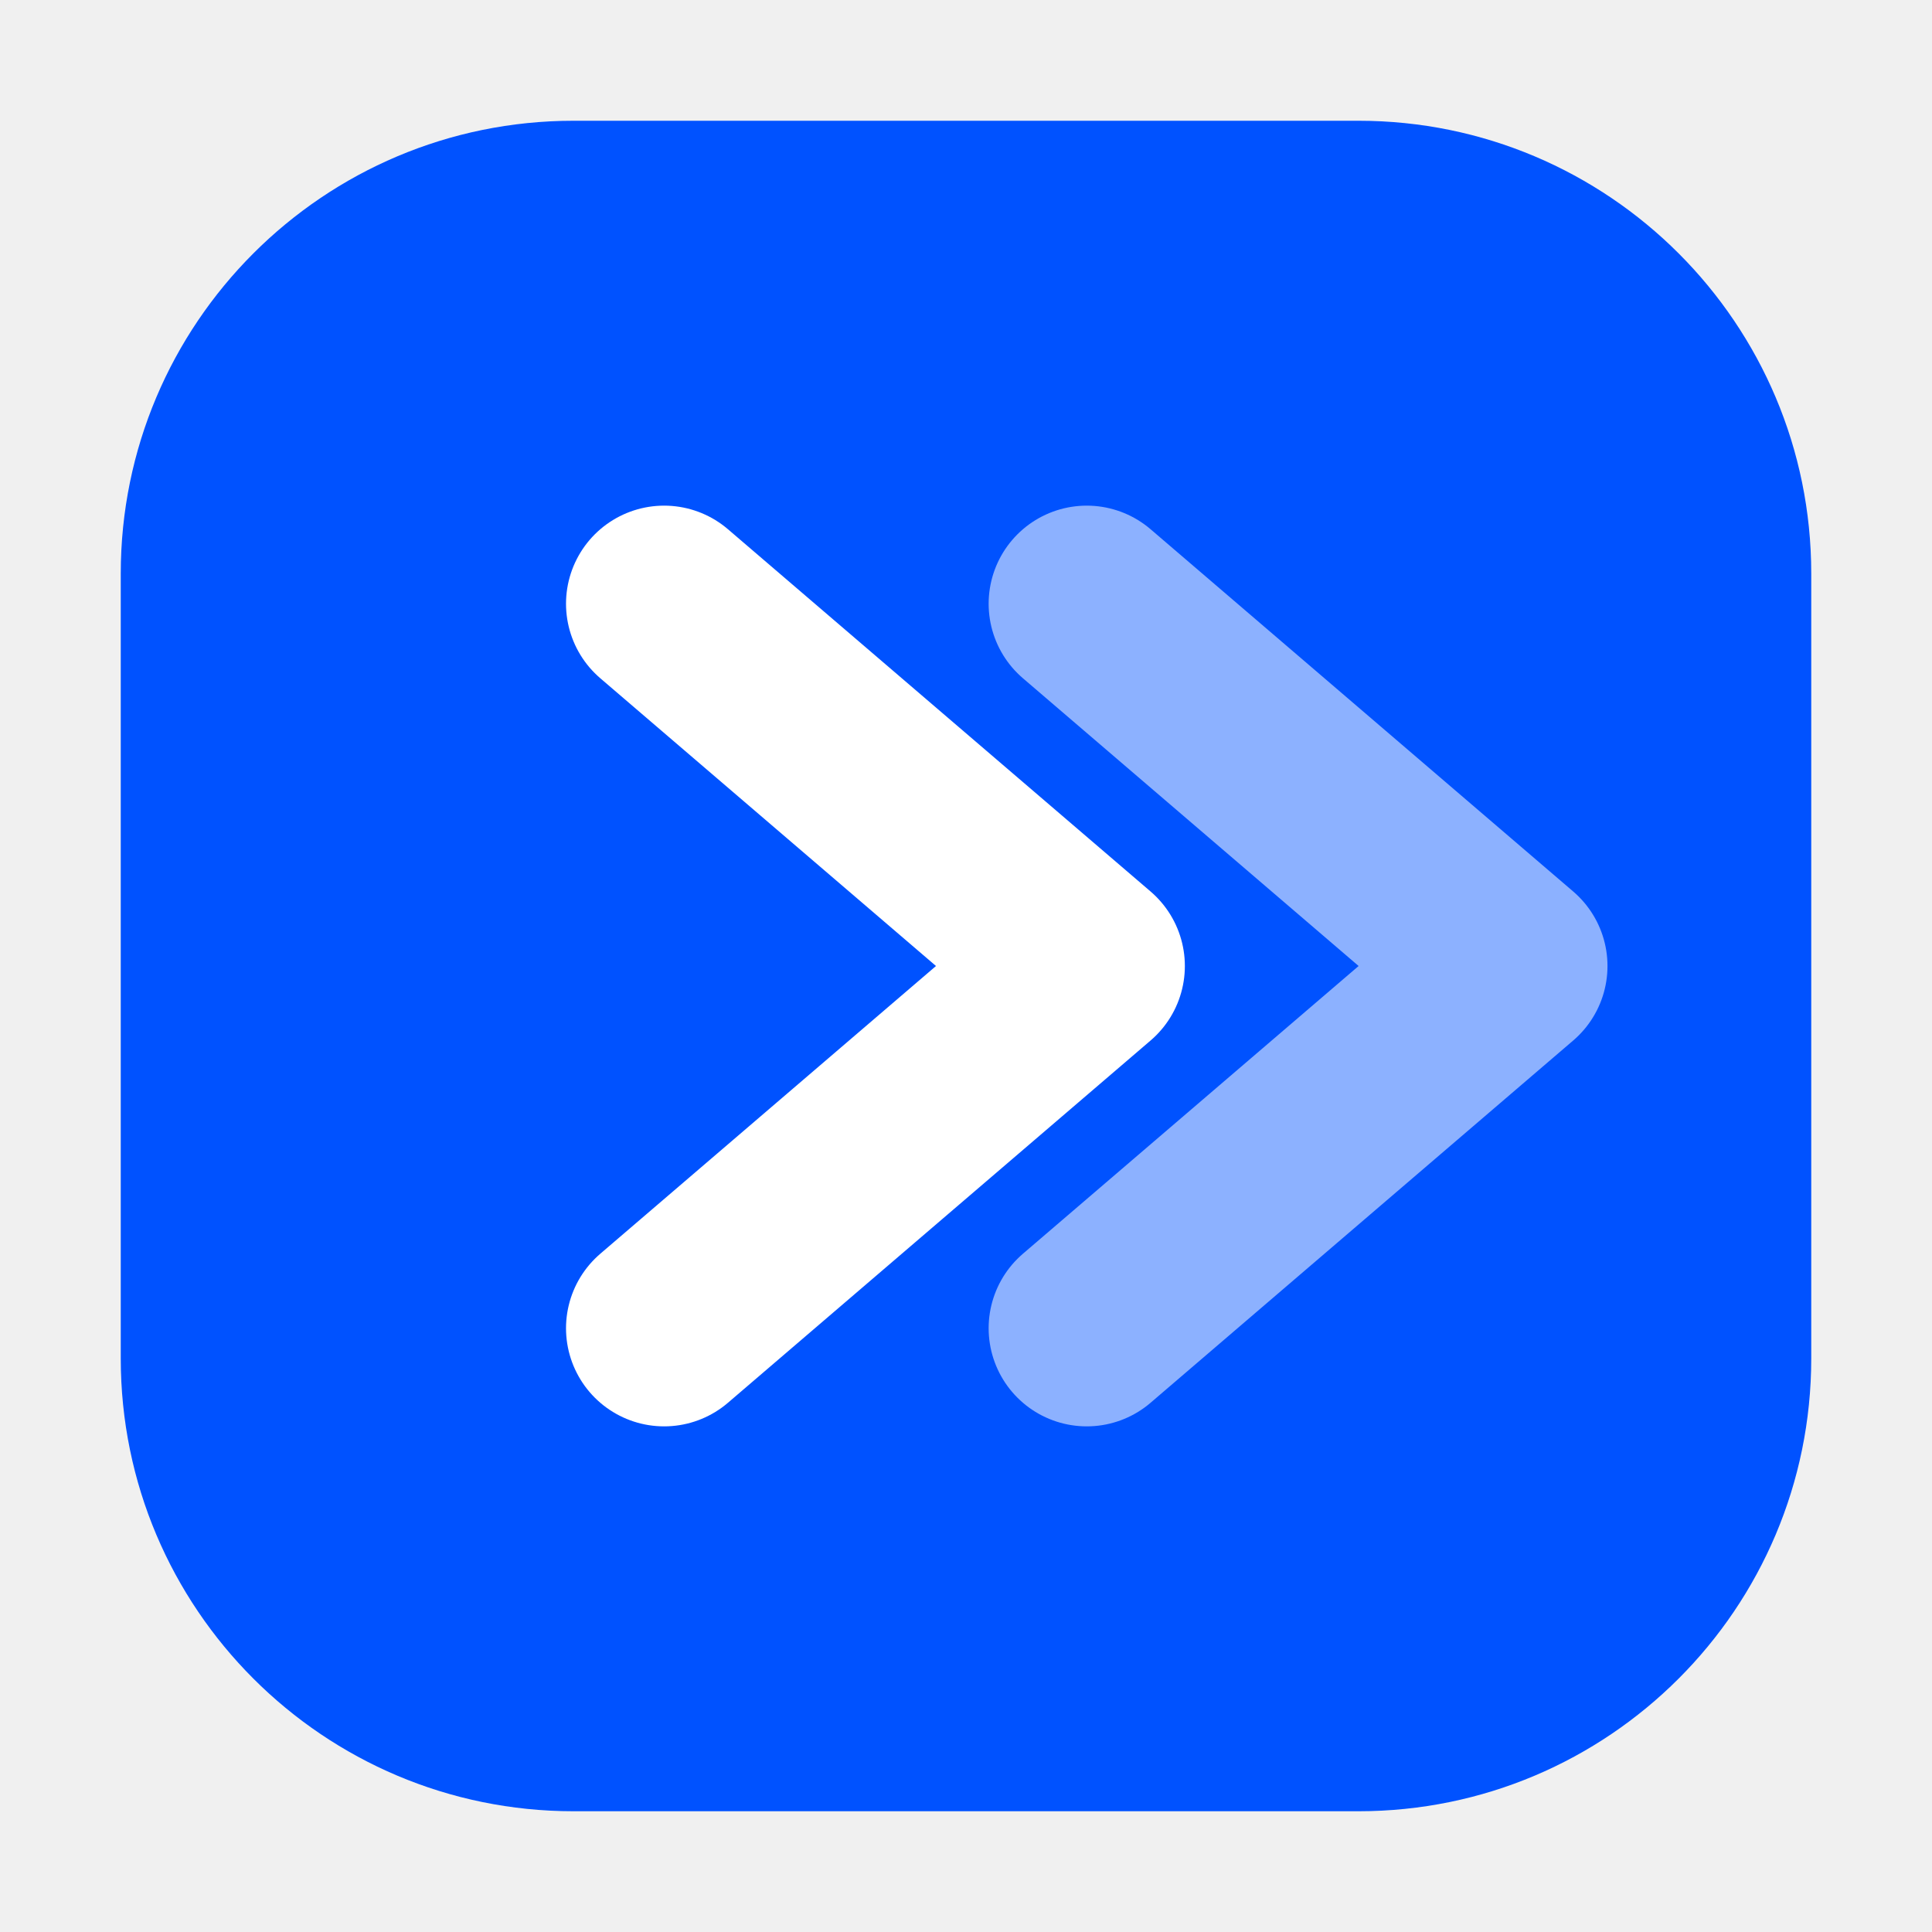
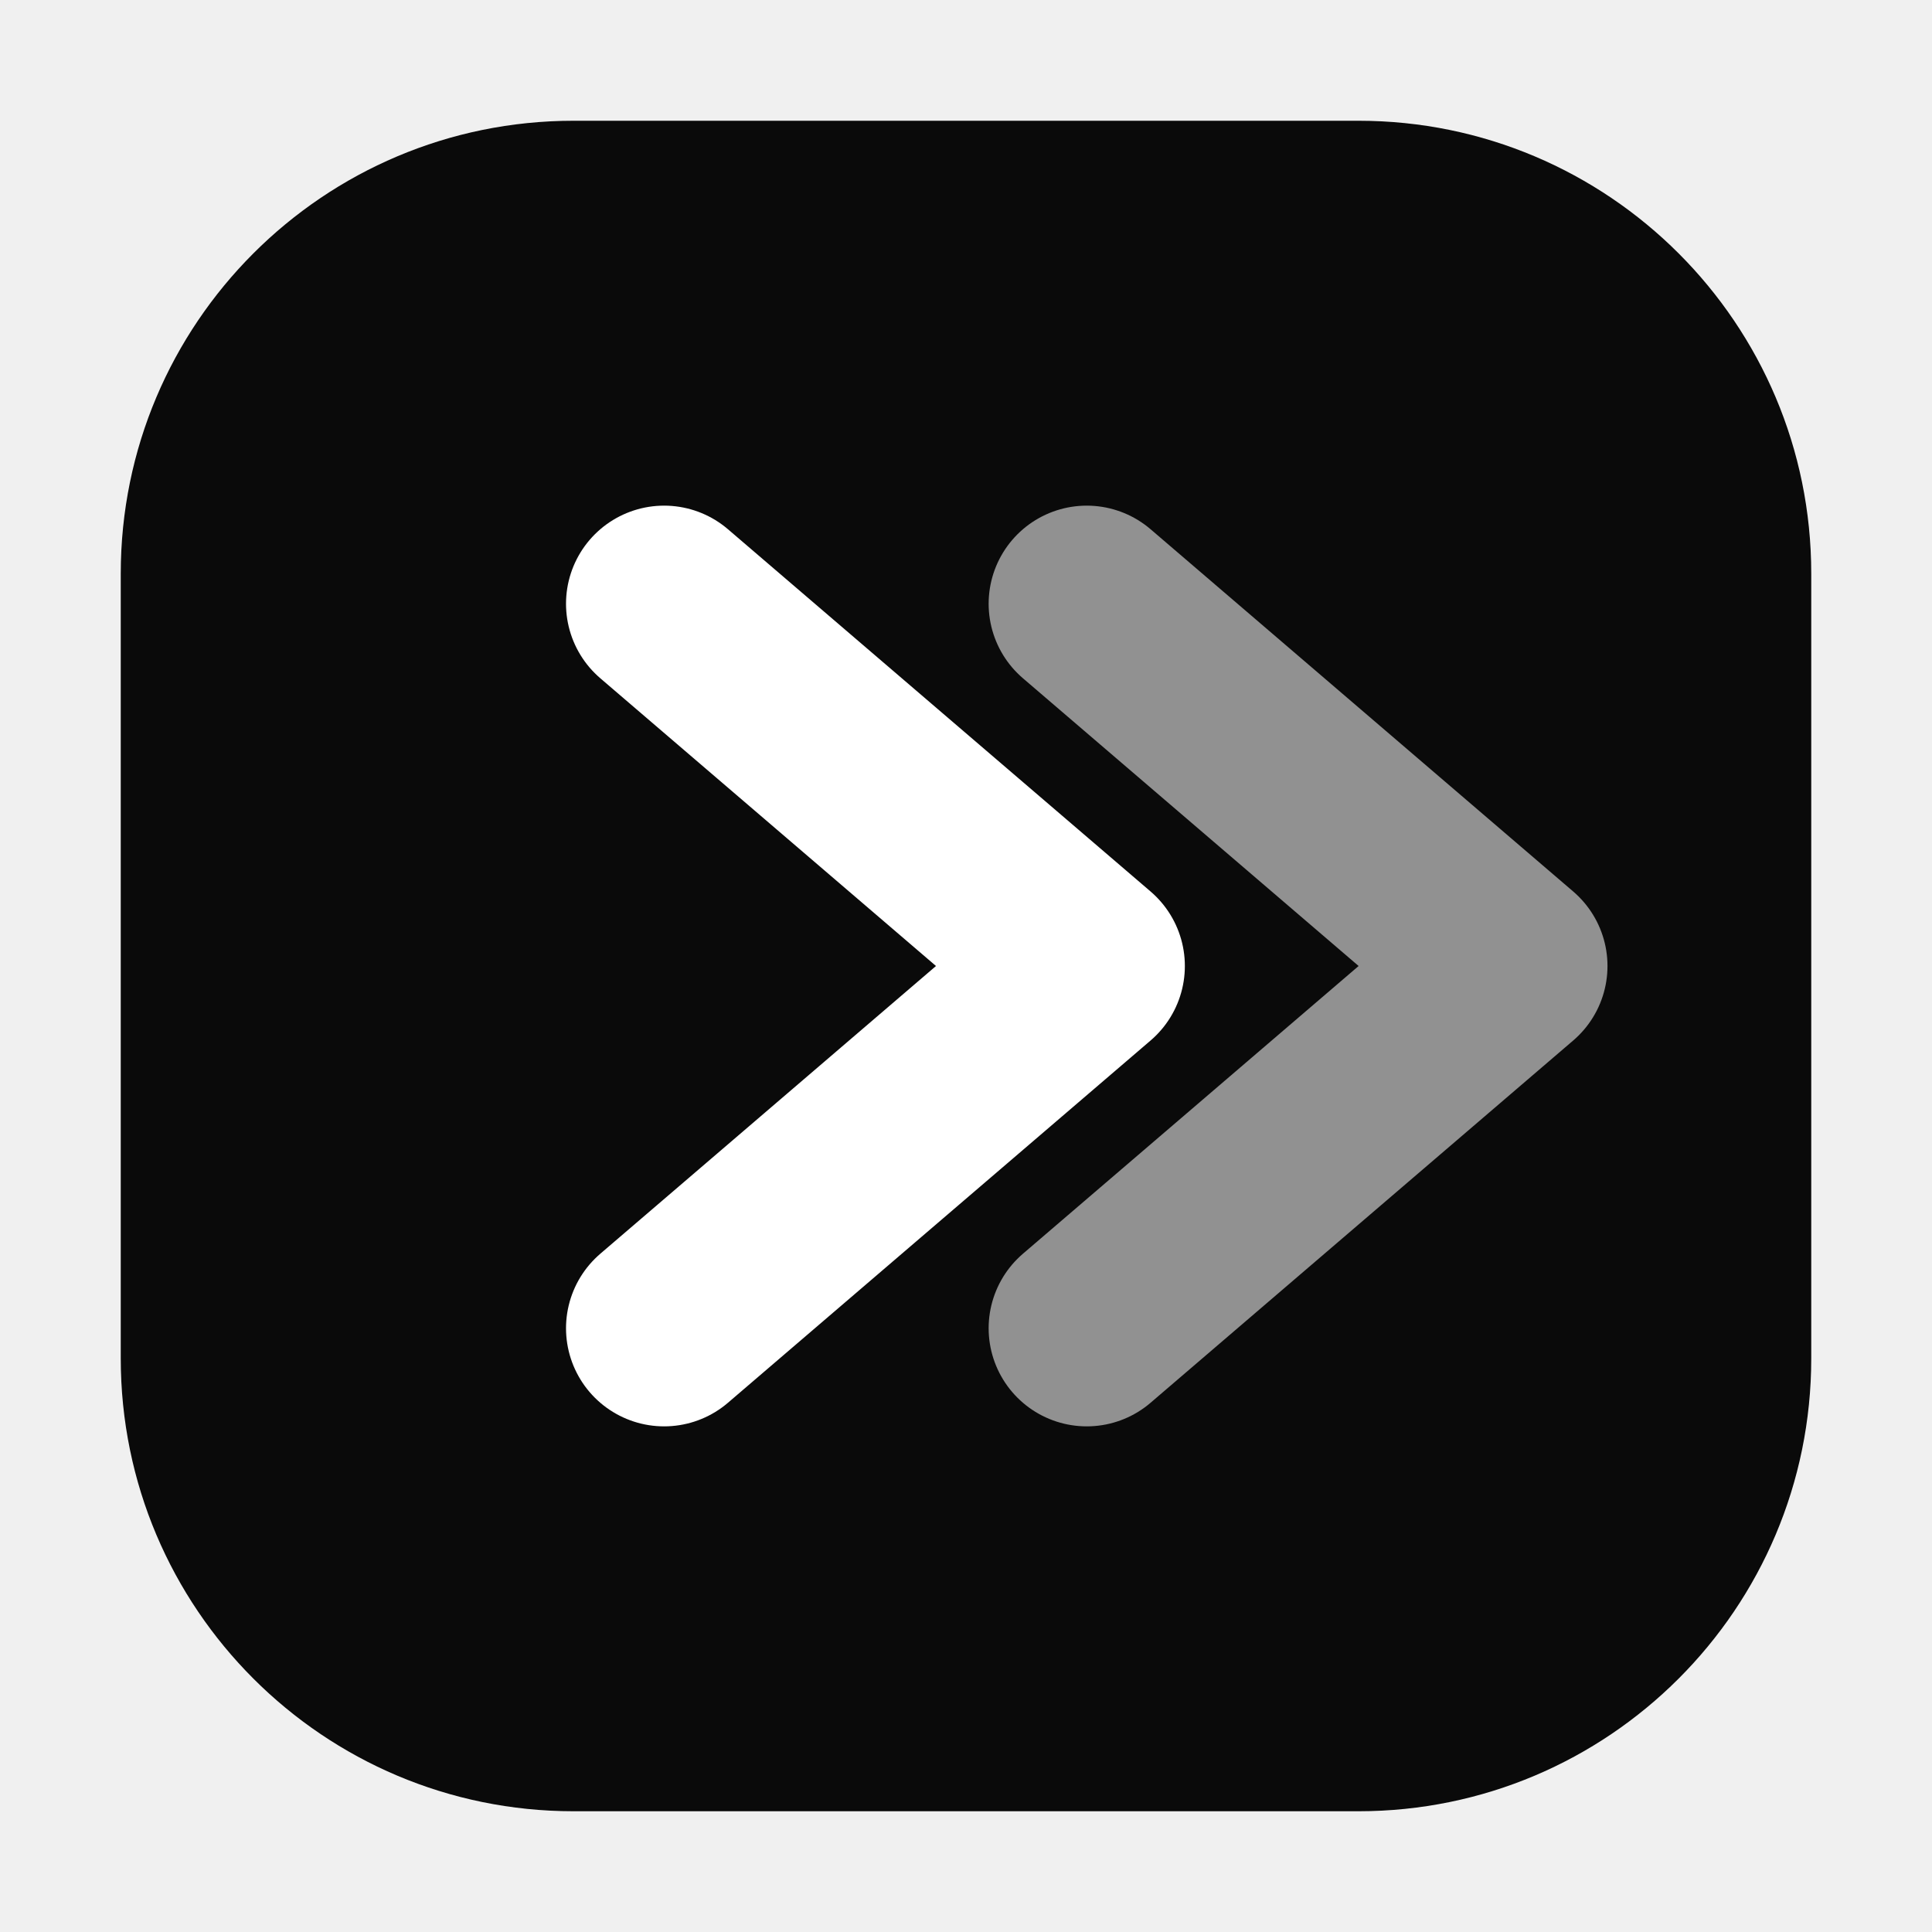
<svg xmlns="http://www.w3.org/2000/svg" viewBox="0 0 64 64" role="img" aria-label="Relay" shape-rendering="geometricPrecision">
-   <rect x="4" y="4" width="56" height="56" rx="15" fill="#0052ff" />
+   <rect x="4" y="4" width="56" height="56" rx="15" fill="#0a0a0a" />
  <g fill="none" stroke="#ffffff" stroke-width="6.5" stroke-linecap="round" stroke-linejoin="round">
    <path d="M22 20 L36 32 L22 44" />
    <path d="M36 20 L50 32 L36 44" opacity="0.55" />
  </g>
</svg>
